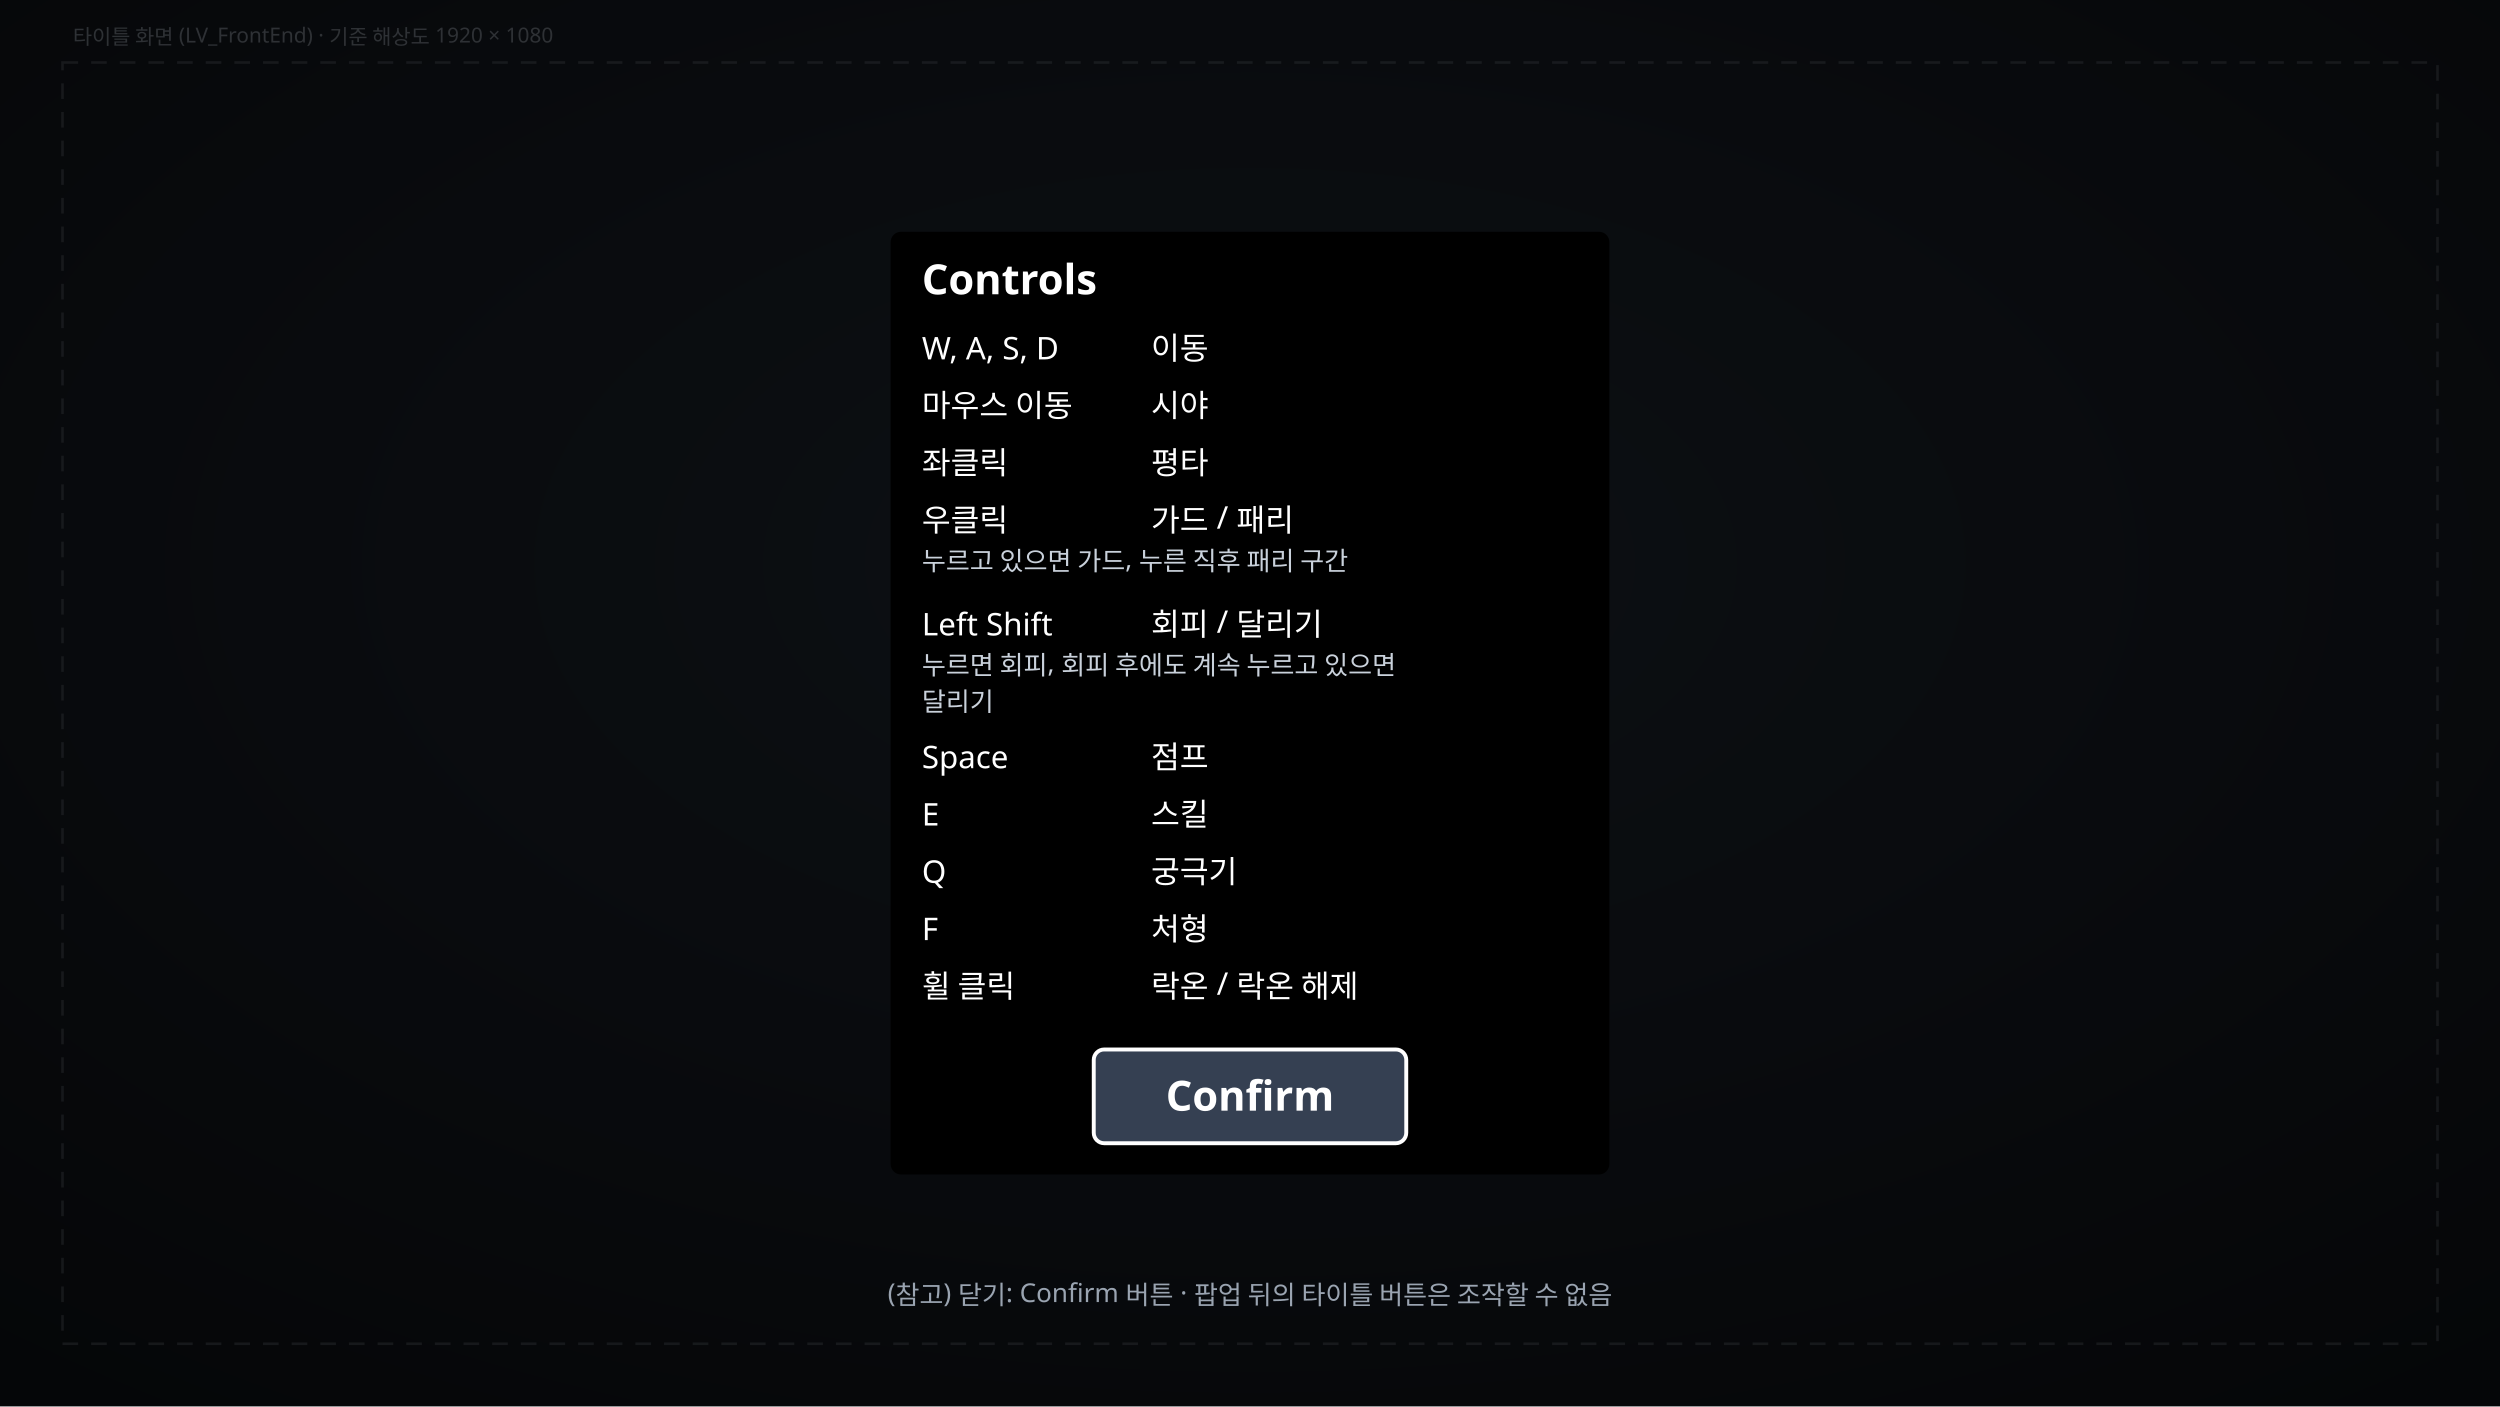
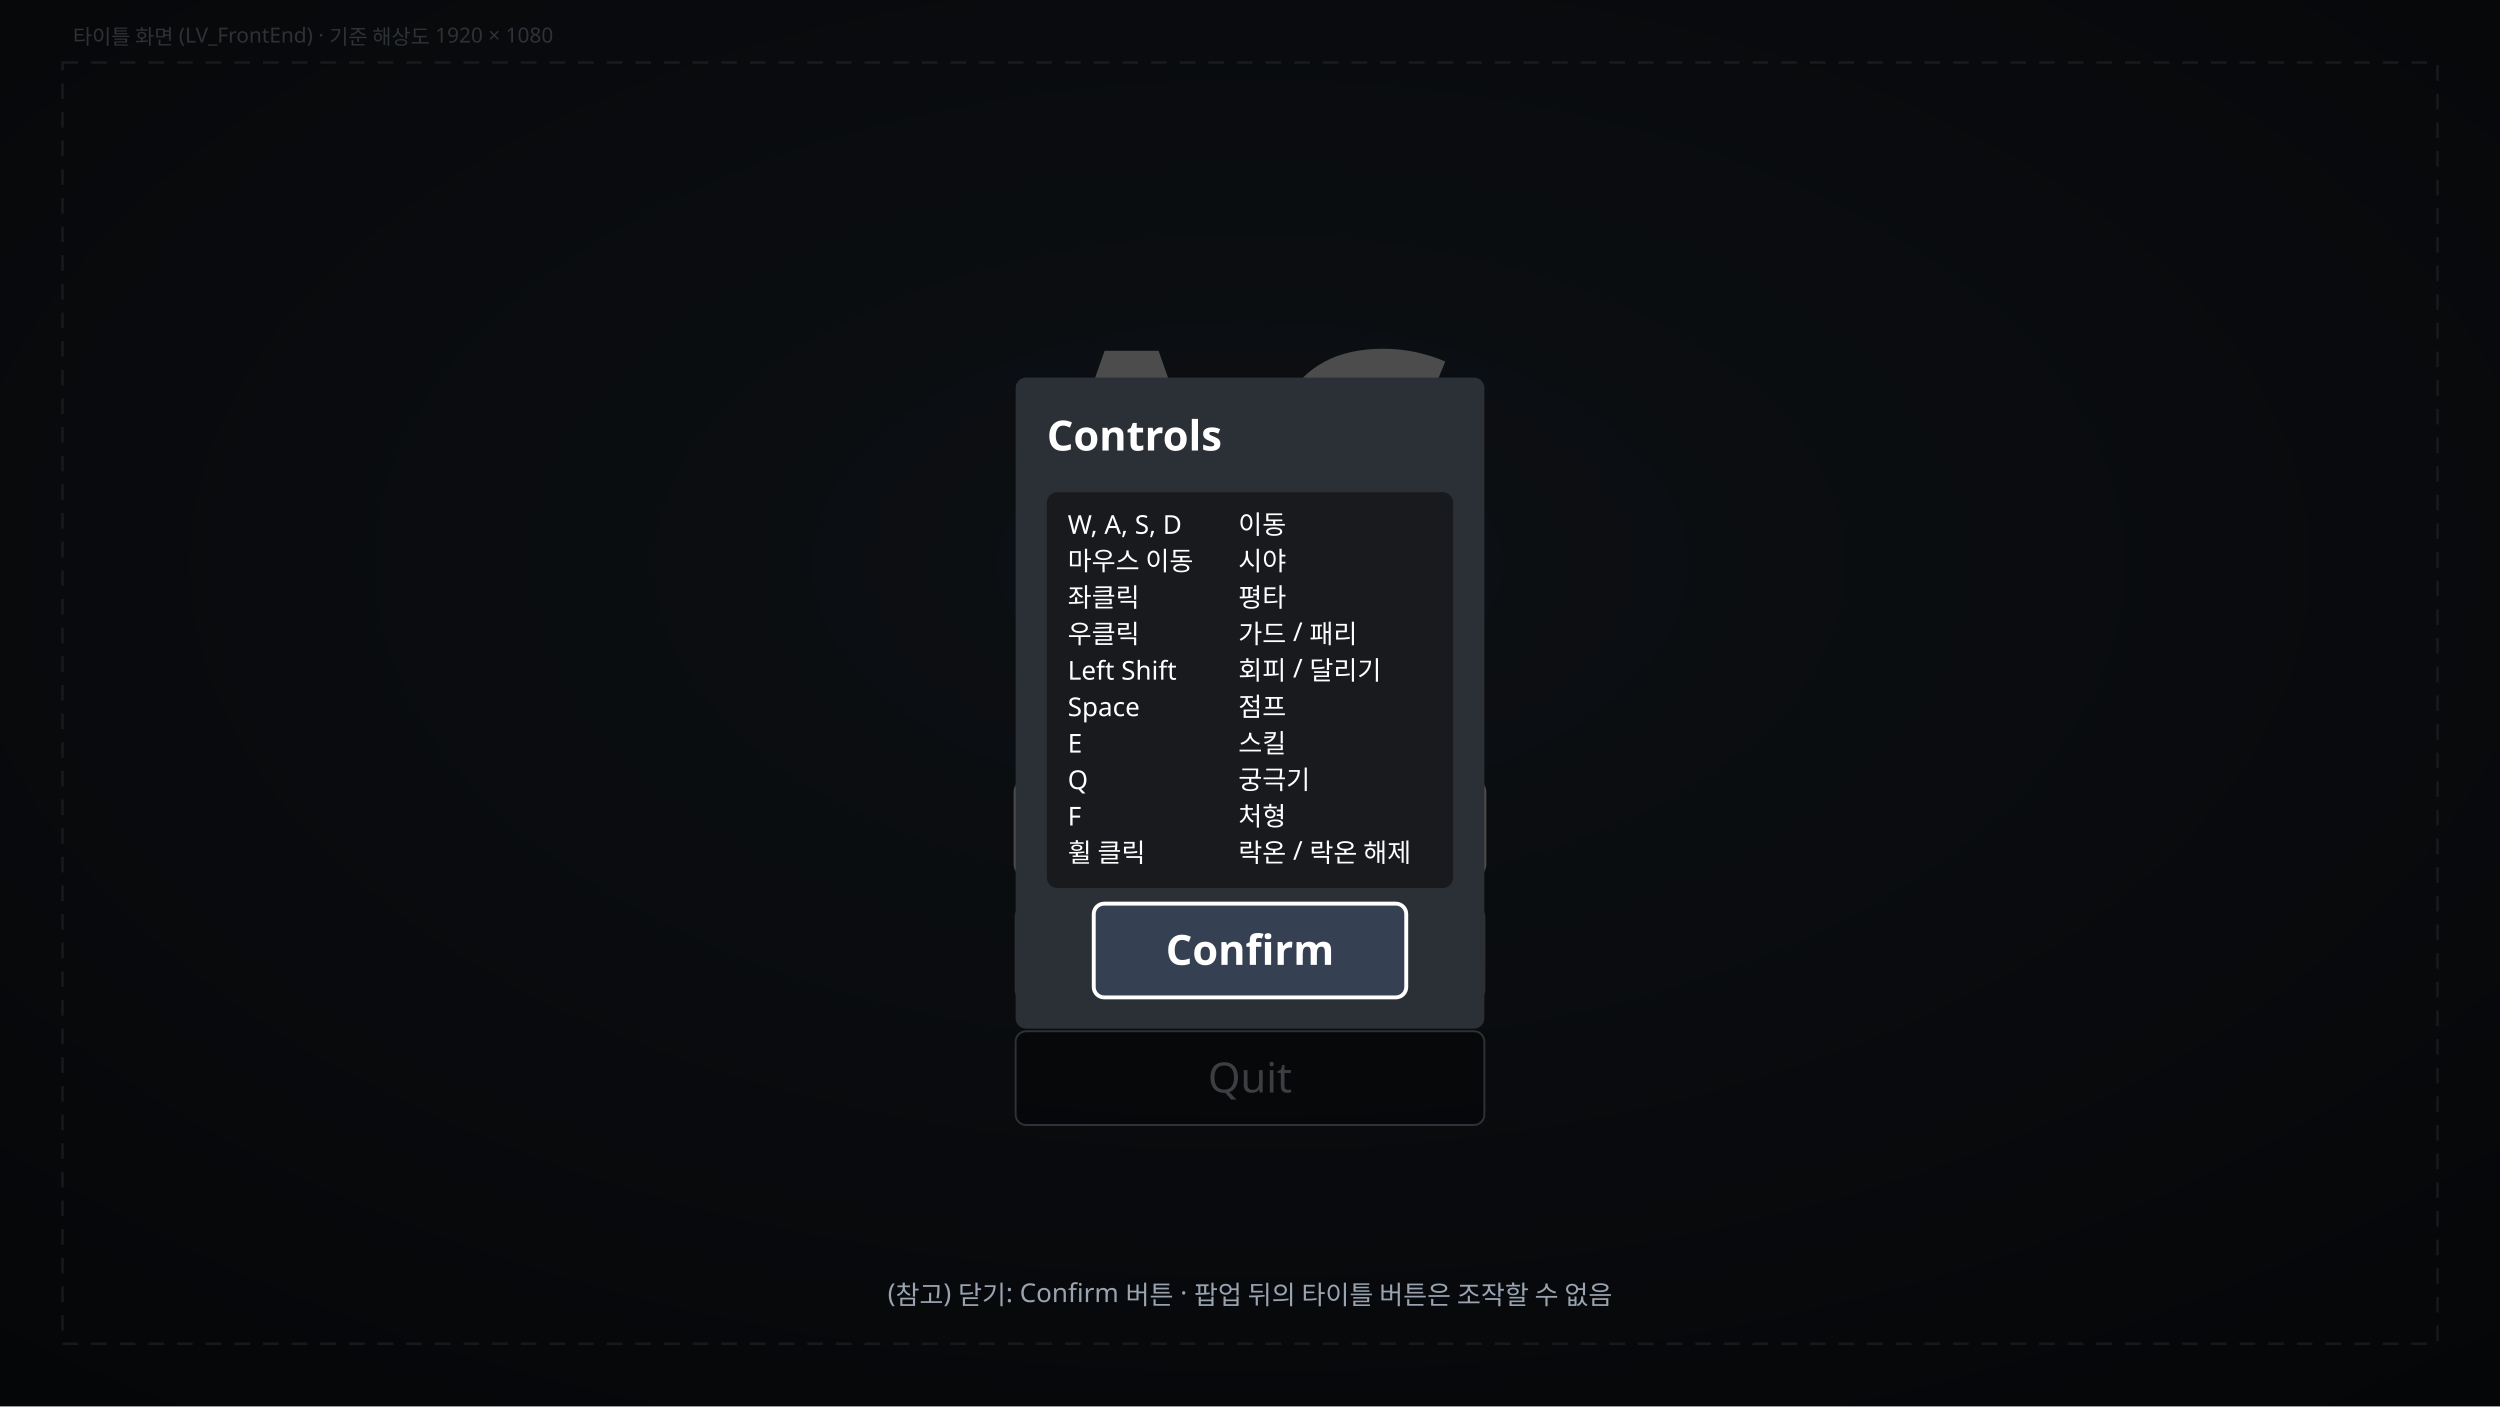
<svg xmlns="http://www.w3.org/2000/svg" width="1920" height="1080" viewBox="0 0 1920 1080" font-family="'Malgun Gothic', 'Apple SD Gothic Neo', 'Noto Sans KR', sans-serif">
  <defs>
    <radialGradient id="bg" cx="50%" cy="40%" r="75%">
      <stop offset="0" stop-color="#2c3644" />
      <stop offset="1" stop-color="#11151b" />
    </radialGradient>
  </defs>
  <rect width="1920" height="1080" fill="url(#bg)" />
  <rect x="48" y="48" width="1824" height="984" fill="none" stroke="#9aa4b1" stroke-width="2" stroke-dasharray="12 10" opacity="0.4" />
  <text x="56" y="34" font-size="16" fill="#9aa4b1">타이틀 화면 (LV_FrontEnd) · 기준 해상도 1920 × 1080</text>
  <text x="960" y="430" font-size="224" font-weight="700" fill="#FFFFFF" text-anchor="middle" letter-spacing="24">AG</text>
  <g font-size="32" text-anchor="middle">
    <rect x="780" y="600" width="360" height="72" rx="8" fill="#FFFFFF" fill-opacity="0.15" stroke="#FFFFFF" stroke-width="3" />
    <text x="960" y="647" fill="#FFFFFF" font-weight="700">Start</text>
    <rect x="780" y="696" width="360" height="72" rx="8" fill="#000000" fill-opacity="0.3" stroke="#9aa4b1" stroke-width="1.5" />
    <text x="960" y="743" fill="#c9d1db">Controls</text>
    <rect x="780" y="792" width="360" height="72" rx="8" fill="#000000" fill-opacity="0.3" stroke="#9aa4b1" stroke-width="1.5" />
    <text x="960" y="839" fill="#c9d1db">Quit</text>
  </g>
  <rect width="1920" height="1080" fill="#000000" fill-opacity="0.7" />
-   <g transform="translate(-636,-52)">
-     <g fill="#FFFFFF">
-       <rect x="1320" y="230" width="552" height="724" rx="8" fill="#000000" fill-opacity="1" />
-       <text x="1344" y="278" font-size="32" font-weight="700">Controls</text>
-       <g font-size="24">
-         <text x="1344" y="328">W, A, S, D</text>
-         <text x="1520" y="328">이동</text>
-         <text x="1344" y="372">마우스 이동</text>
-         <text x="1520" y="372">시야</text>
-         <text x="1344" y="416">좌클릭</text>
-         <text x="1520" y="416">평타</text>
-         <text x="1344" y="460">우클릭</text>
-         <text x="1520" y="460">가드 / 패리</text>
-         <text x="1344" y="540">Left Shift</text>
-         <text x="1520" y="540">회피 / 달리기</text>
-         <text x="1344" y="642">Space</text>
-         <text x="1520" y="642">점프</text>
-         <text x="1344" y="686">E</text>
-         <text x="1520" y="686">스킬</text>
-         <text x="1344" y="730">Q</text>
-         <text x="1520" y="730">궁극기</text>
-         <text x="1344" y="774">F</text>
-         <text x="1520" y="774">처형</text>
-         <text x="1344" y="818">휠 클릭</text>
-         <text x="1520" y="818">락온 / 락온 해제</text>
-       </g>
-       <g font-size="20" fill="#c9d1db">
-         <text x="1344" y="490">누르고 있으면 가드, 누른 직후 패리 구간</text>
-         <text x="1344" y="570">누르면 회피, 회피 후에도 계속 누르고 있으면</text>
-         <text x="1344" y="598">달리기</text>
-       </g>
-     </g>
-     <rect x="1476" y="858" width="240" height="72" rx="8" fill="#354052" stroke="#FFFFFF" stroke-width="3" />
-     <text x="1596" y="905" font-size="32" text-anchor="middle" fill="#FFFFFF" font-weight="700">Confirm</text>
+   <rect x="780" y="290" width="360" height="500" rx="8" fill="#2b3036" />
+   <text x="804" y="346" font-size="32" font-weight="700" fill="#FFFFFF">Controls</text>
+   <rect x="804" y="378" width="312" height="304" rx="8" fill="#000000" fill-opacity="0.45" />
+   <g font-size="20" fill="#FFFFFF">
+     <text x="820" y="410">W, A, S, D</text>
+     <text x="951" y="410">이동</text>
+     <text x="820" y="438">마우스 이동</text>
+     <text x="951" y="438">시야</text>
+     <text x="820" y="466">좌클릭</text>
+     <text x="951" y="466">평타</text>
+     <text x="820" y="494">우클릭</text>
+     <text x="951" y="494">가드 / 패리</text>
+     <text x="820" y="522">Left Shift</text>
+     <text x="951" y="522">회피 / 달리기</text>
+     <text x="820" y="550">Space</text>
+     <text x="951" y="550">점프</text>
+     <text x="820" y="578">E</text>
+     <text x="951" y="578">스킬</text>
+     <text x="820" y="606">Q</text>
+     <text x="951" y="606">궁극기</text>
+     <text x="820" y="634">F</text>
+     <text x="951" y="634">처형</text>
+     <text x="820" y="662">휠 클릭</text>
+     <text x="951" y="662">락온 / 락온 해제</text>
  </g>
+   <rect x="840" y="694" width="240" height="72" rx="8" fill="#354052" stroke="#FFFFFF" stroke-width="3" />
+   <text x="960" y="741" font-size="32" text-anchor="middle" fill="#FFFFFF" font-weight="700">Confirm</text>
  <text x="960" y="1000" font-size="20" fill="#9aa4b1" text-anchor="middle">(참고) 닫기: Confirm 버튼 · 팝업 뒤의 타이틀 버튼은 조작할 수 없음</text>
</svg>
